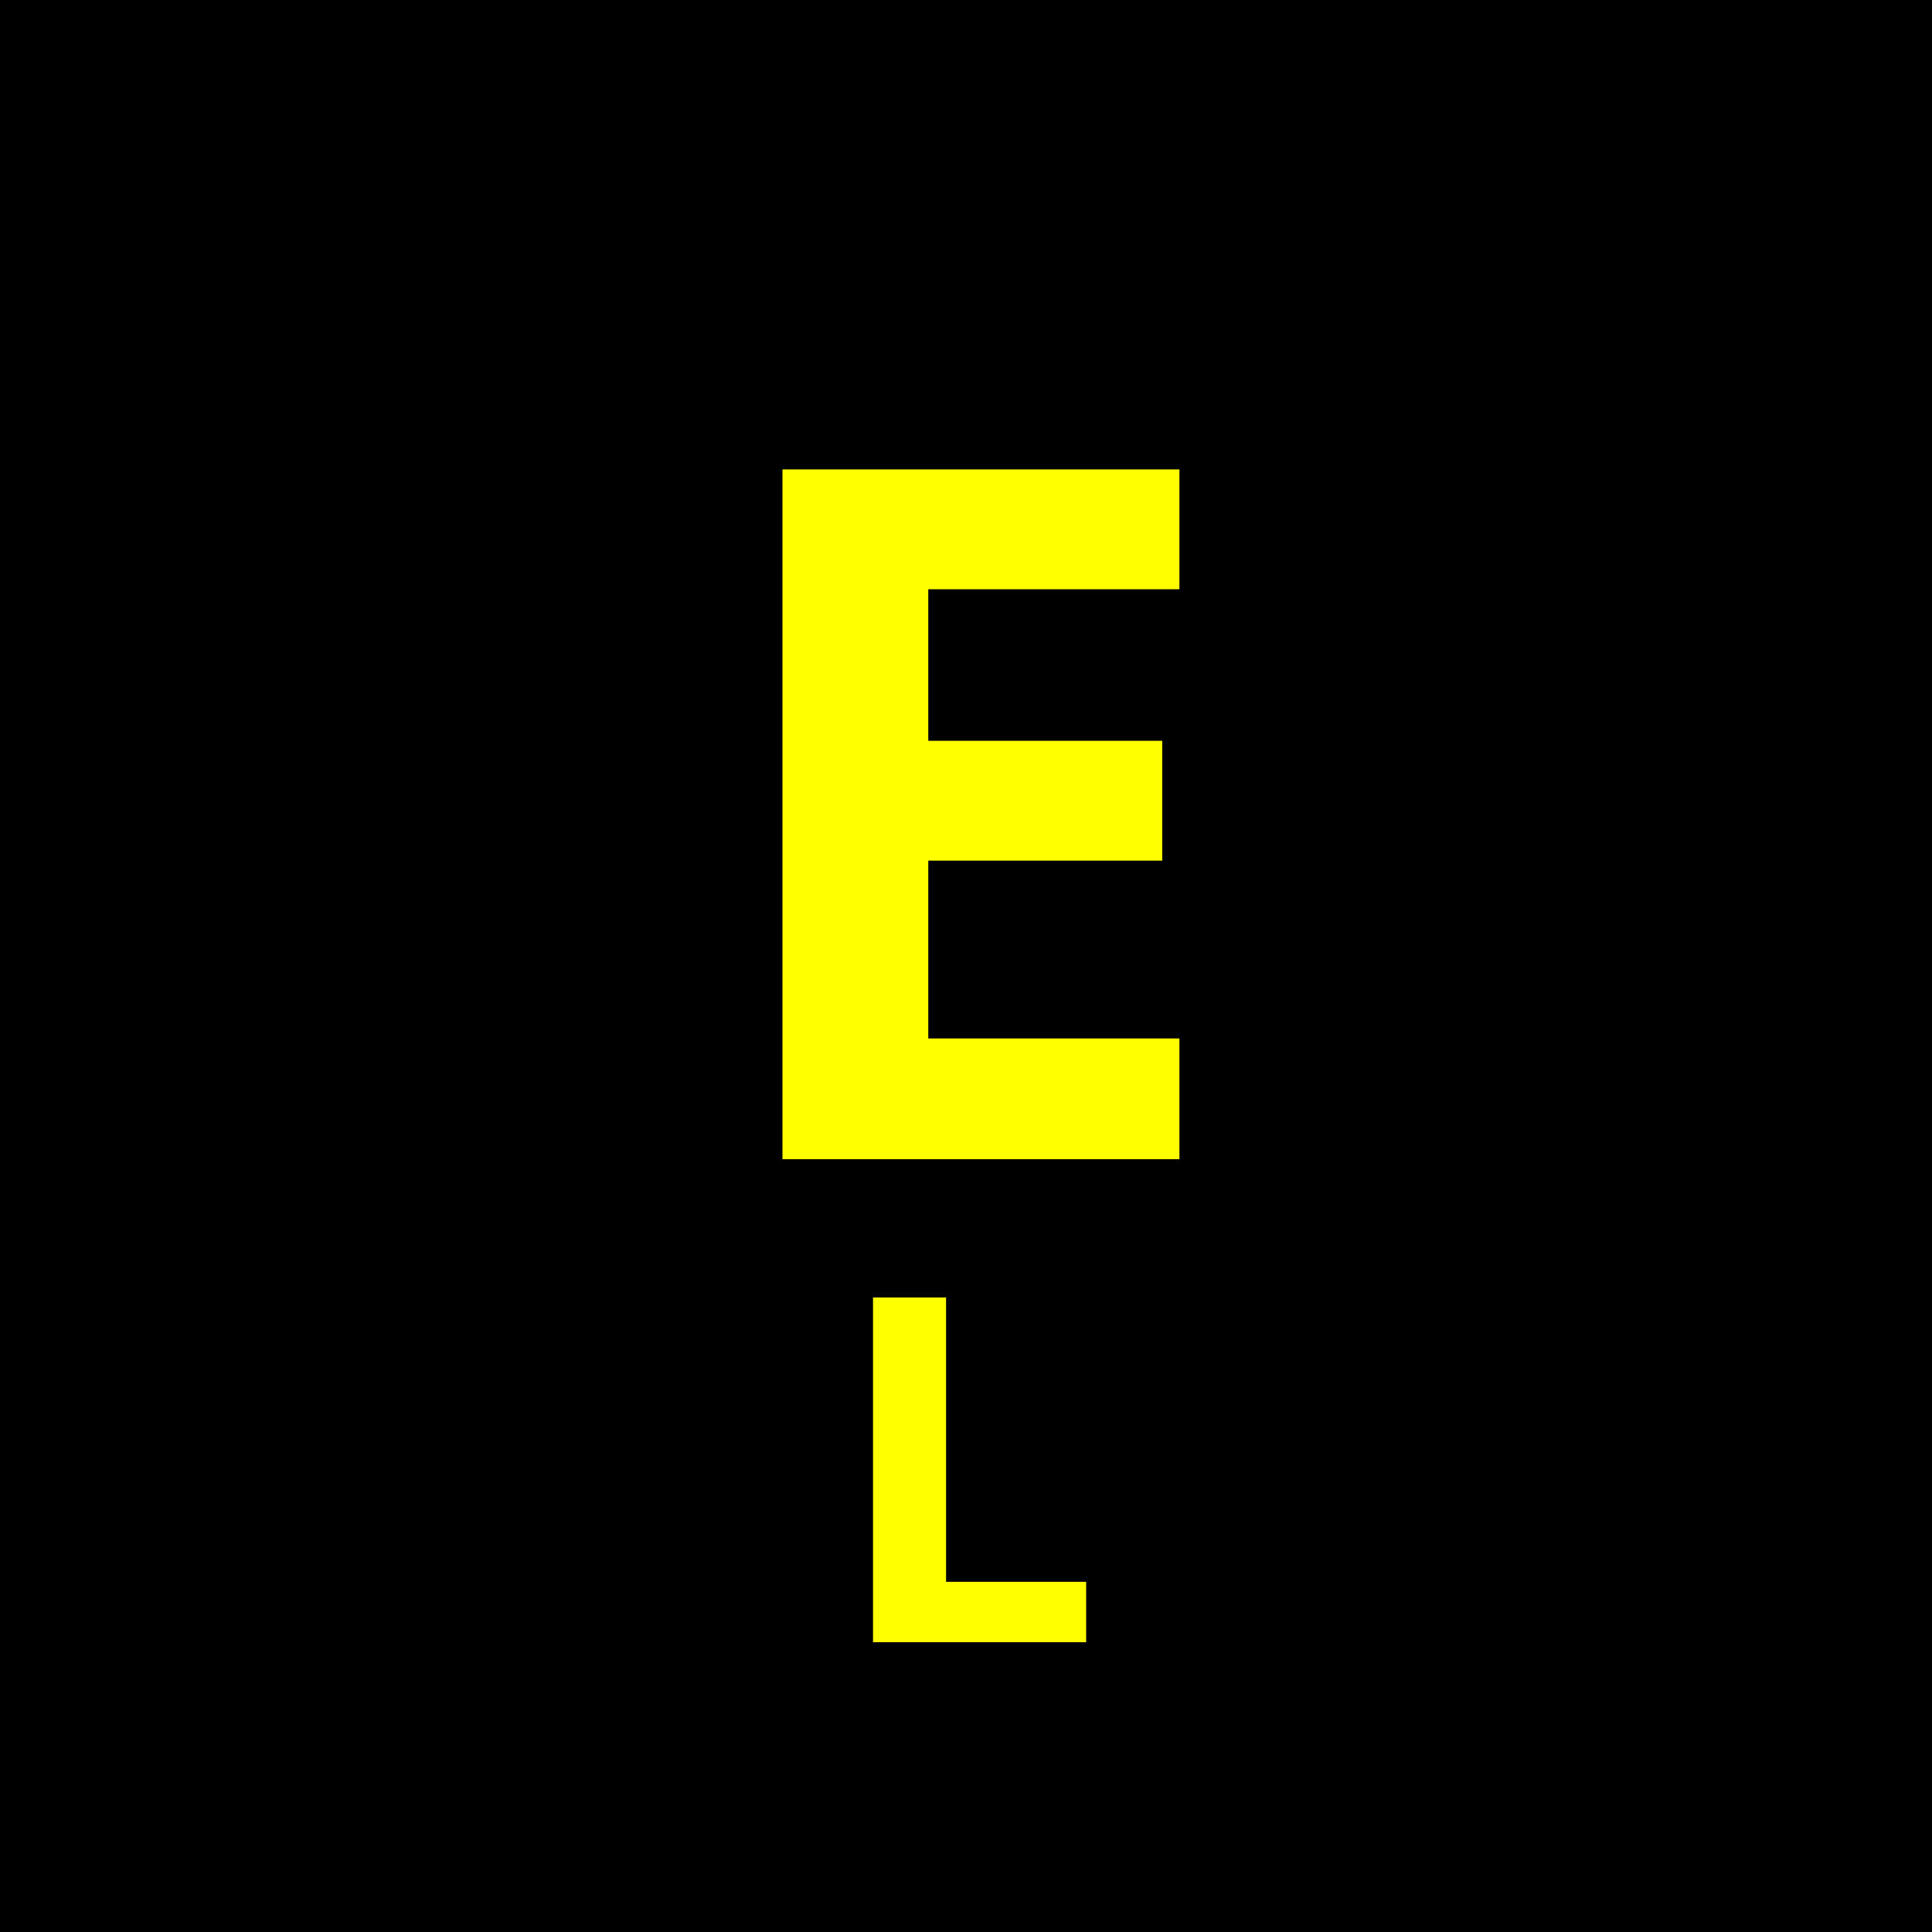
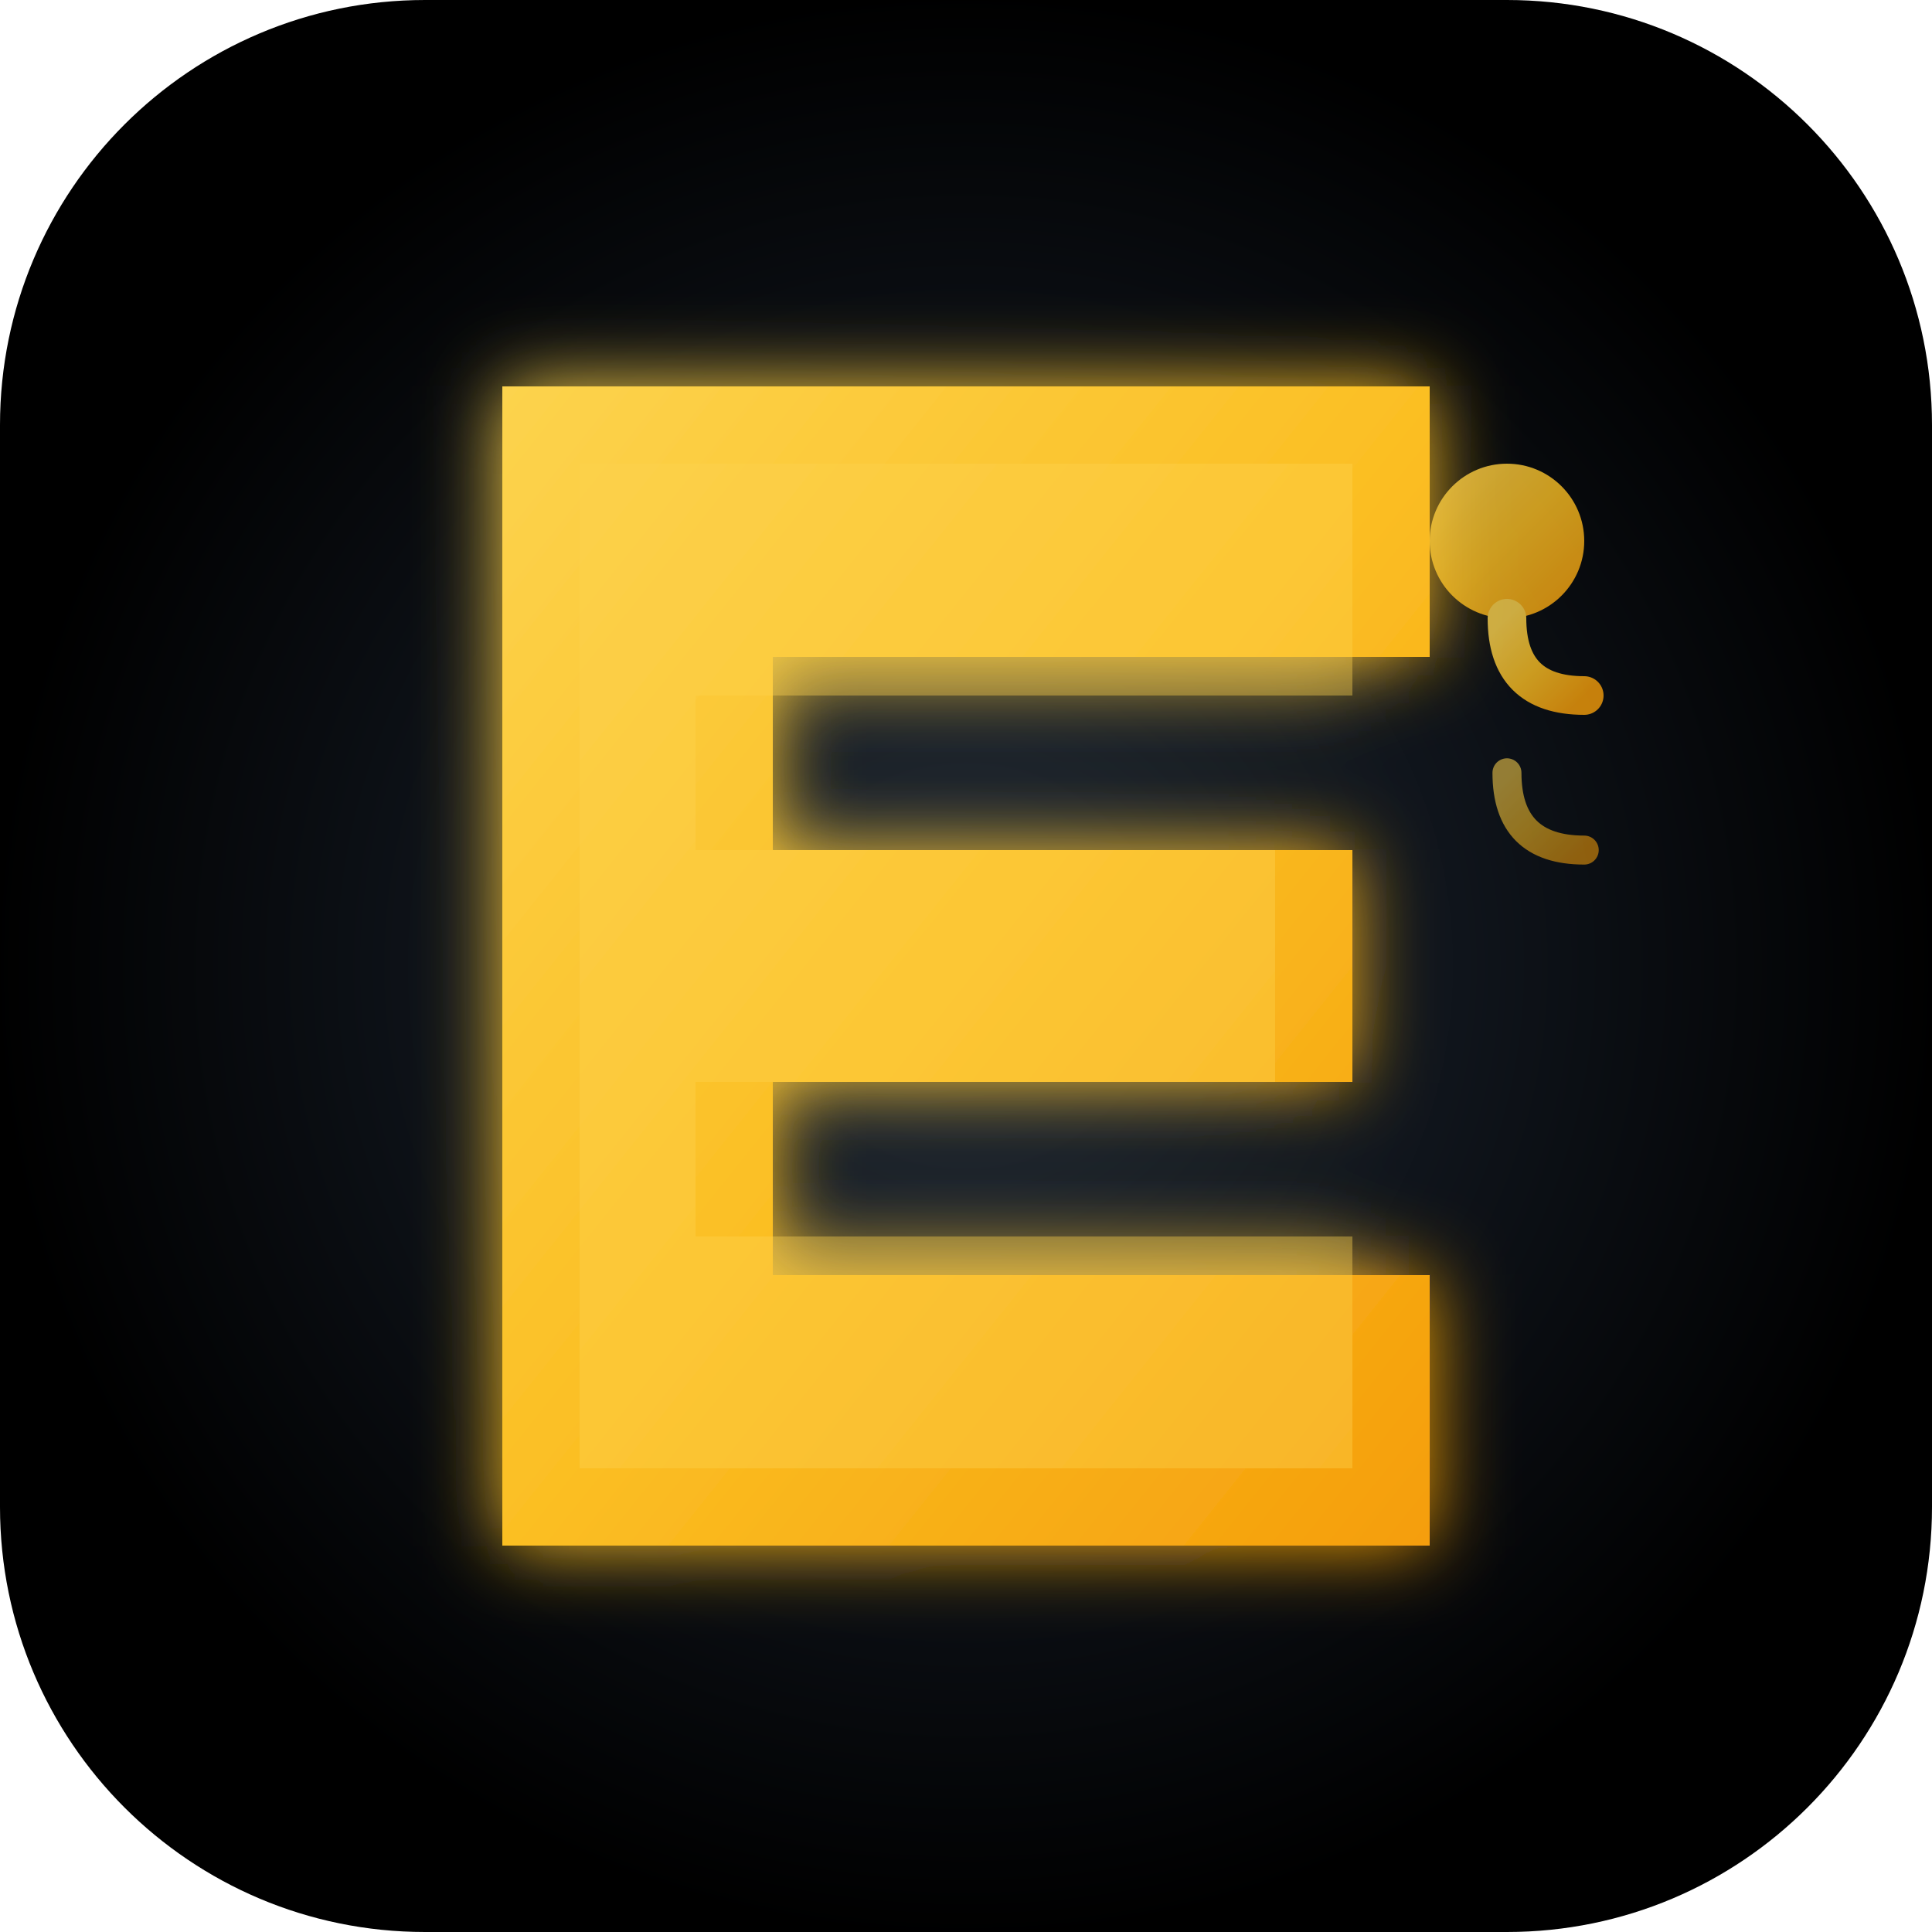
<svg xmlns="http://www.w3.org/2000/svg" viewBox="0 0 100 100">
-   <rect width="100" height="100" fill="#000000" />
-   <text x="50" y="60" font-family="Arial Black, sans-serif" font-size="50" font-weight="900" fill="#FFFF00" text-anchor="middle" letter-spacing="2">E</text>
-   <text x="50" y="85" font-family="Arial Black, sans-serif" font-size="25" font-weight="900" fill="#FFFF00" text-anchor="middle">L</text>
+   <defs>
+     <linearGradient id="goldGradient" x1="0%" y1="0%" x2="100%" y2="100%">
+       <stop offset="0%" style="stop-color:#FCD34D;stop-opacity:1" />
+       <stop offset="50%" style="stop-color:#FBBF24;stop-opacity:1" />
+       <stop offset="100%" style="stop-color:#F59E0B;stop-opacity:1" />
+     </linearGradient>
+     <radialGradient id="bgGradient" cx="50%" cy="50%">
+       <stop offset="0%" style="stop-color:#1F2937;stop-opacity:1" />
+       <stop offset="100%" style="stop-color:#000000;stop-opacity:1" />
+     </radialGradient>
+     <filter id="glow">
+       <feGaussianBlur stdDeviation="2" result="coloredBlur" />
+       <feMerge>
+         <feMergeNode in="coloredBlur" />
+         <feMergeNode in="SourceGraphic" />
+       </feMerge>
+     </filter>
+   </defs>
+   <rect width="100" height="100" rx="22" fill="url(#bgGradient)" />
+   <g filter="url(#glow)">
+     <path d="M 26 20 L 26 80 L 74 80 L 74 66 L 40 66 L 40 56 L 70 56 L 70 44 L 40 44 L 40 34 L 74 34 L 74 20 Z" fill="url(#goldGradient)" />
+     <path d="M 30 24 L 30 76 L 70 76 L 70 64 L 36 64 L 36 56 L 66 56 L 66 44 L 36 44 L 36 36 L 70 36 L 70 24 Z" fill="#FCD34D" opacity="0.4" />
+   </g>
+   <g opacity="0.8">
+     <circle cx="78" cy="28" r="4" fill="url(#goldGradient)" />
+     <path d="M 78 32 Q 78 36 82 36" stroke="url(#goldGradient)" stroke-width="2" fill="none" stroke-linecap="round" />
+     <path d="M 78 40 Q 78 44 82 44" stroke="url(#goldGradient)" stroke-width="1.5" fill="none" stroke-linecap="round" opacity="0.7" />
+   </g>
</svg>
